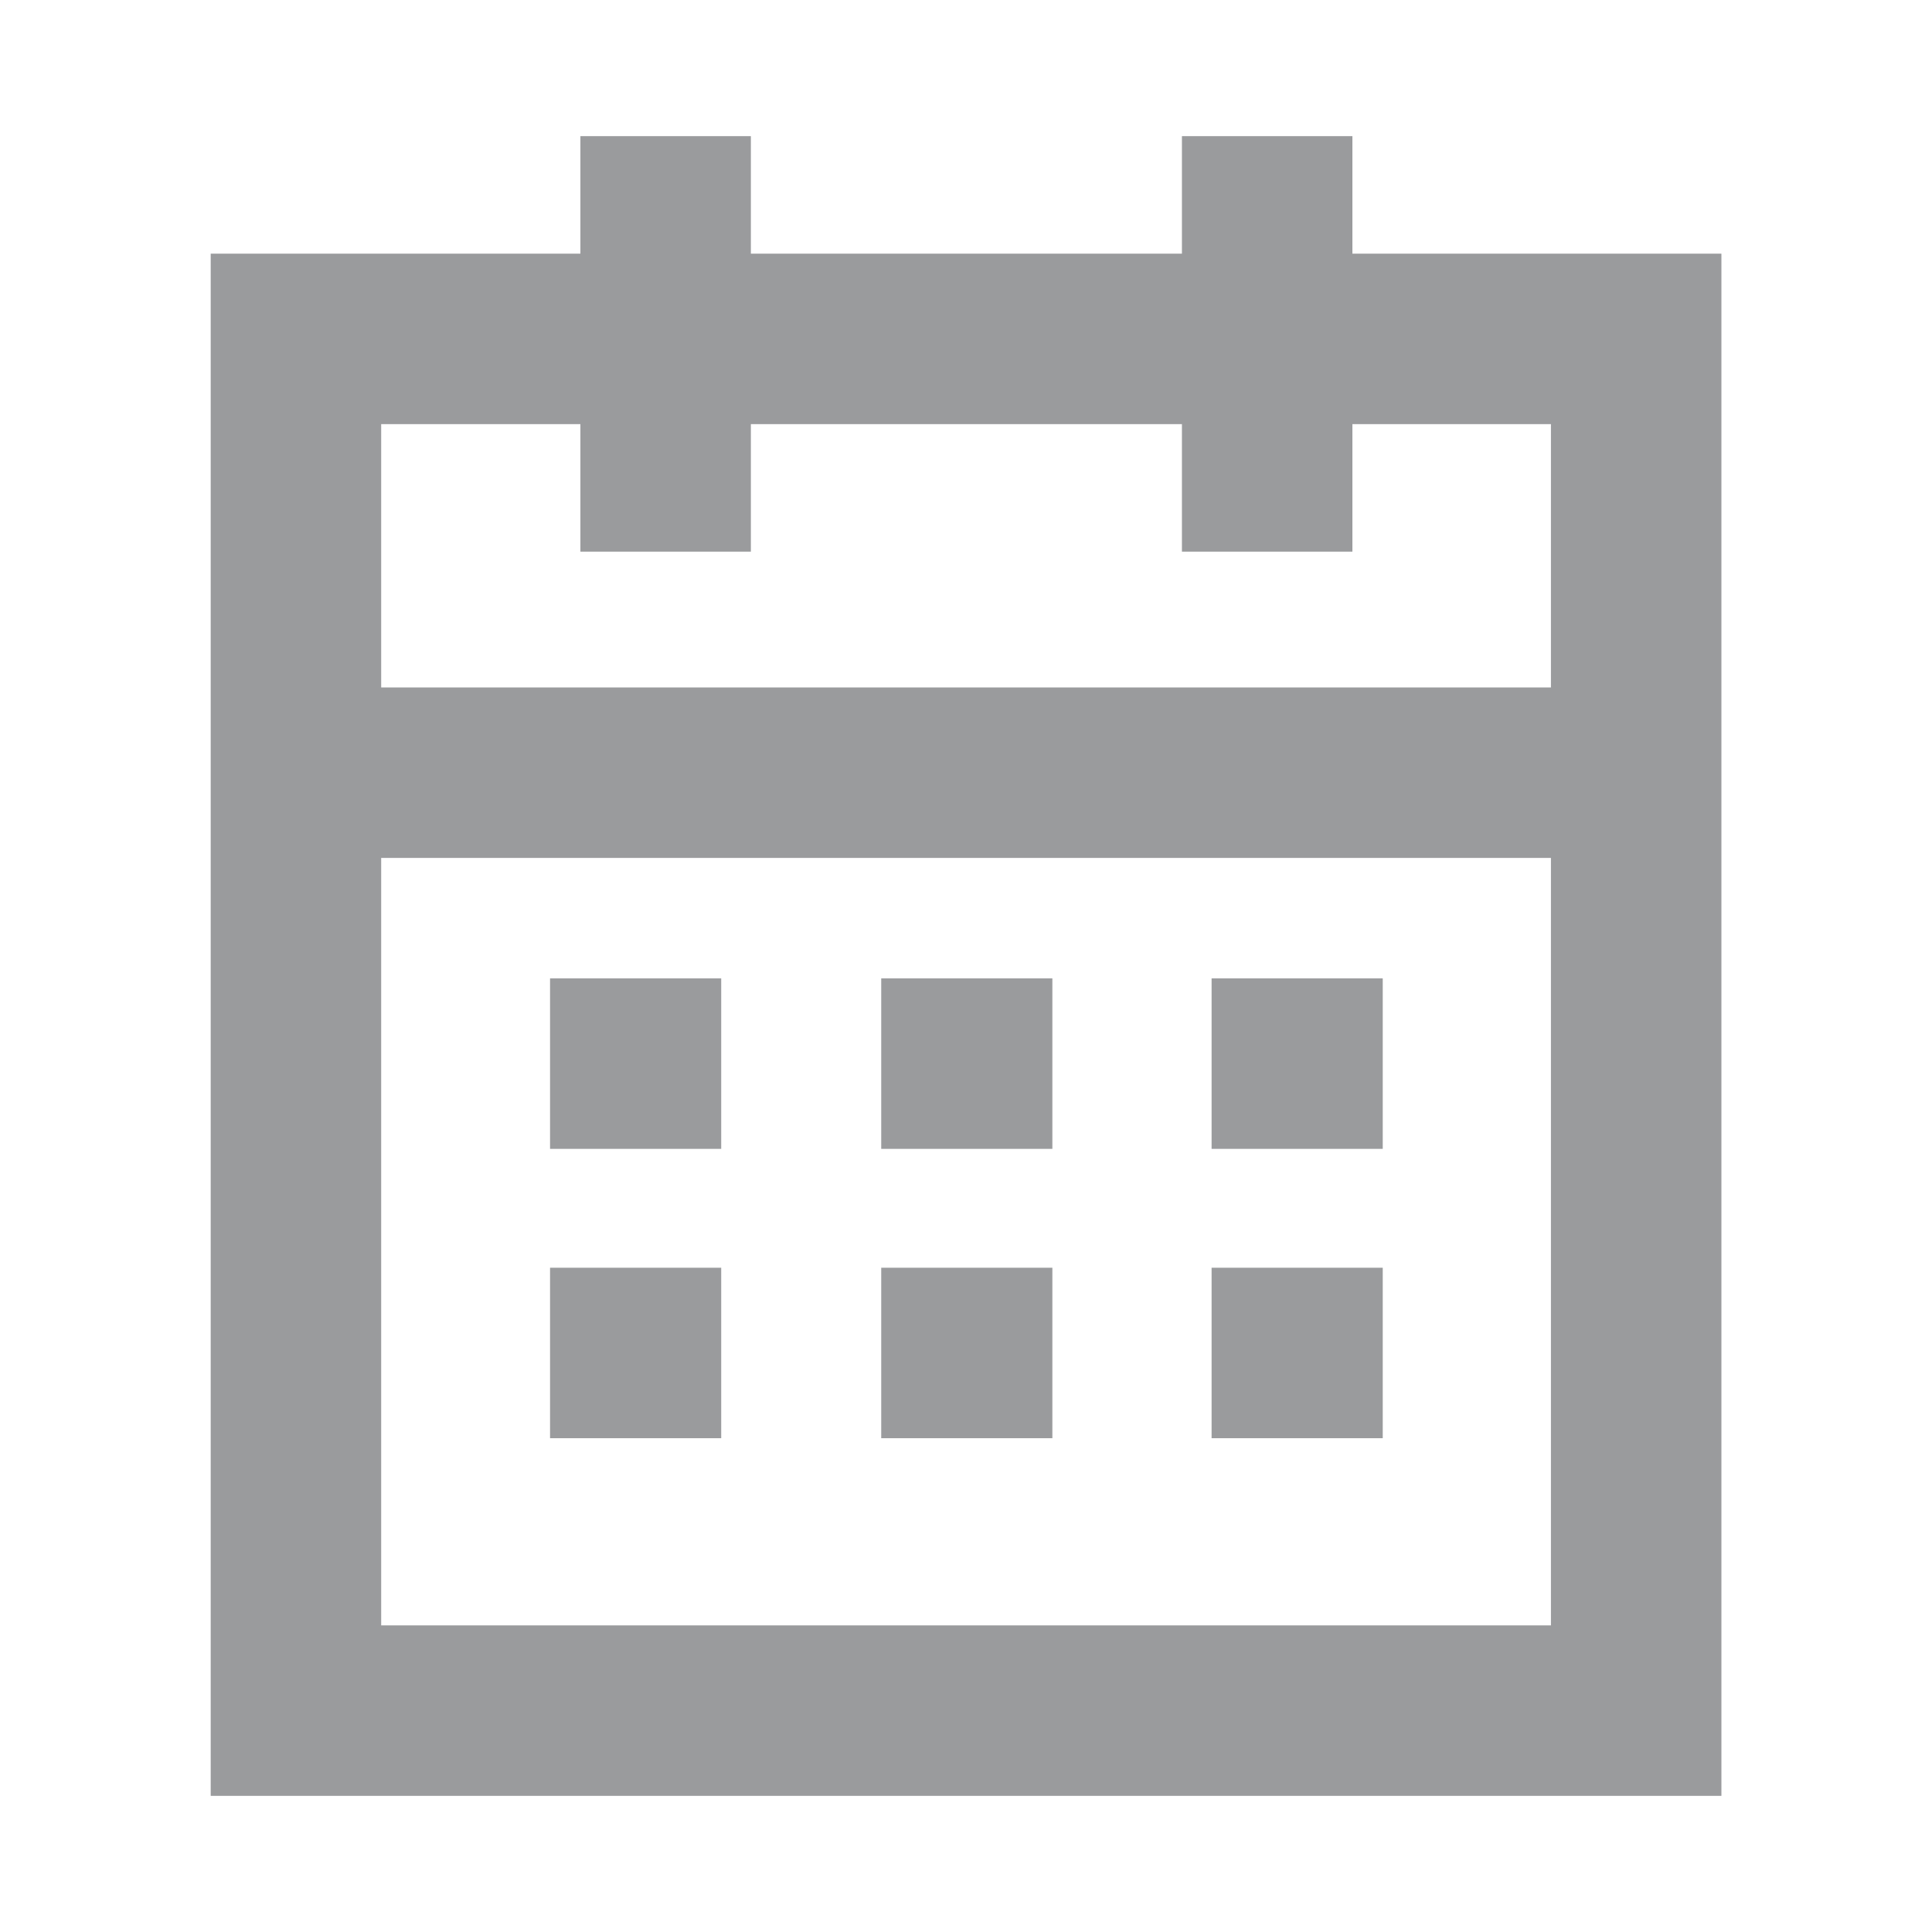
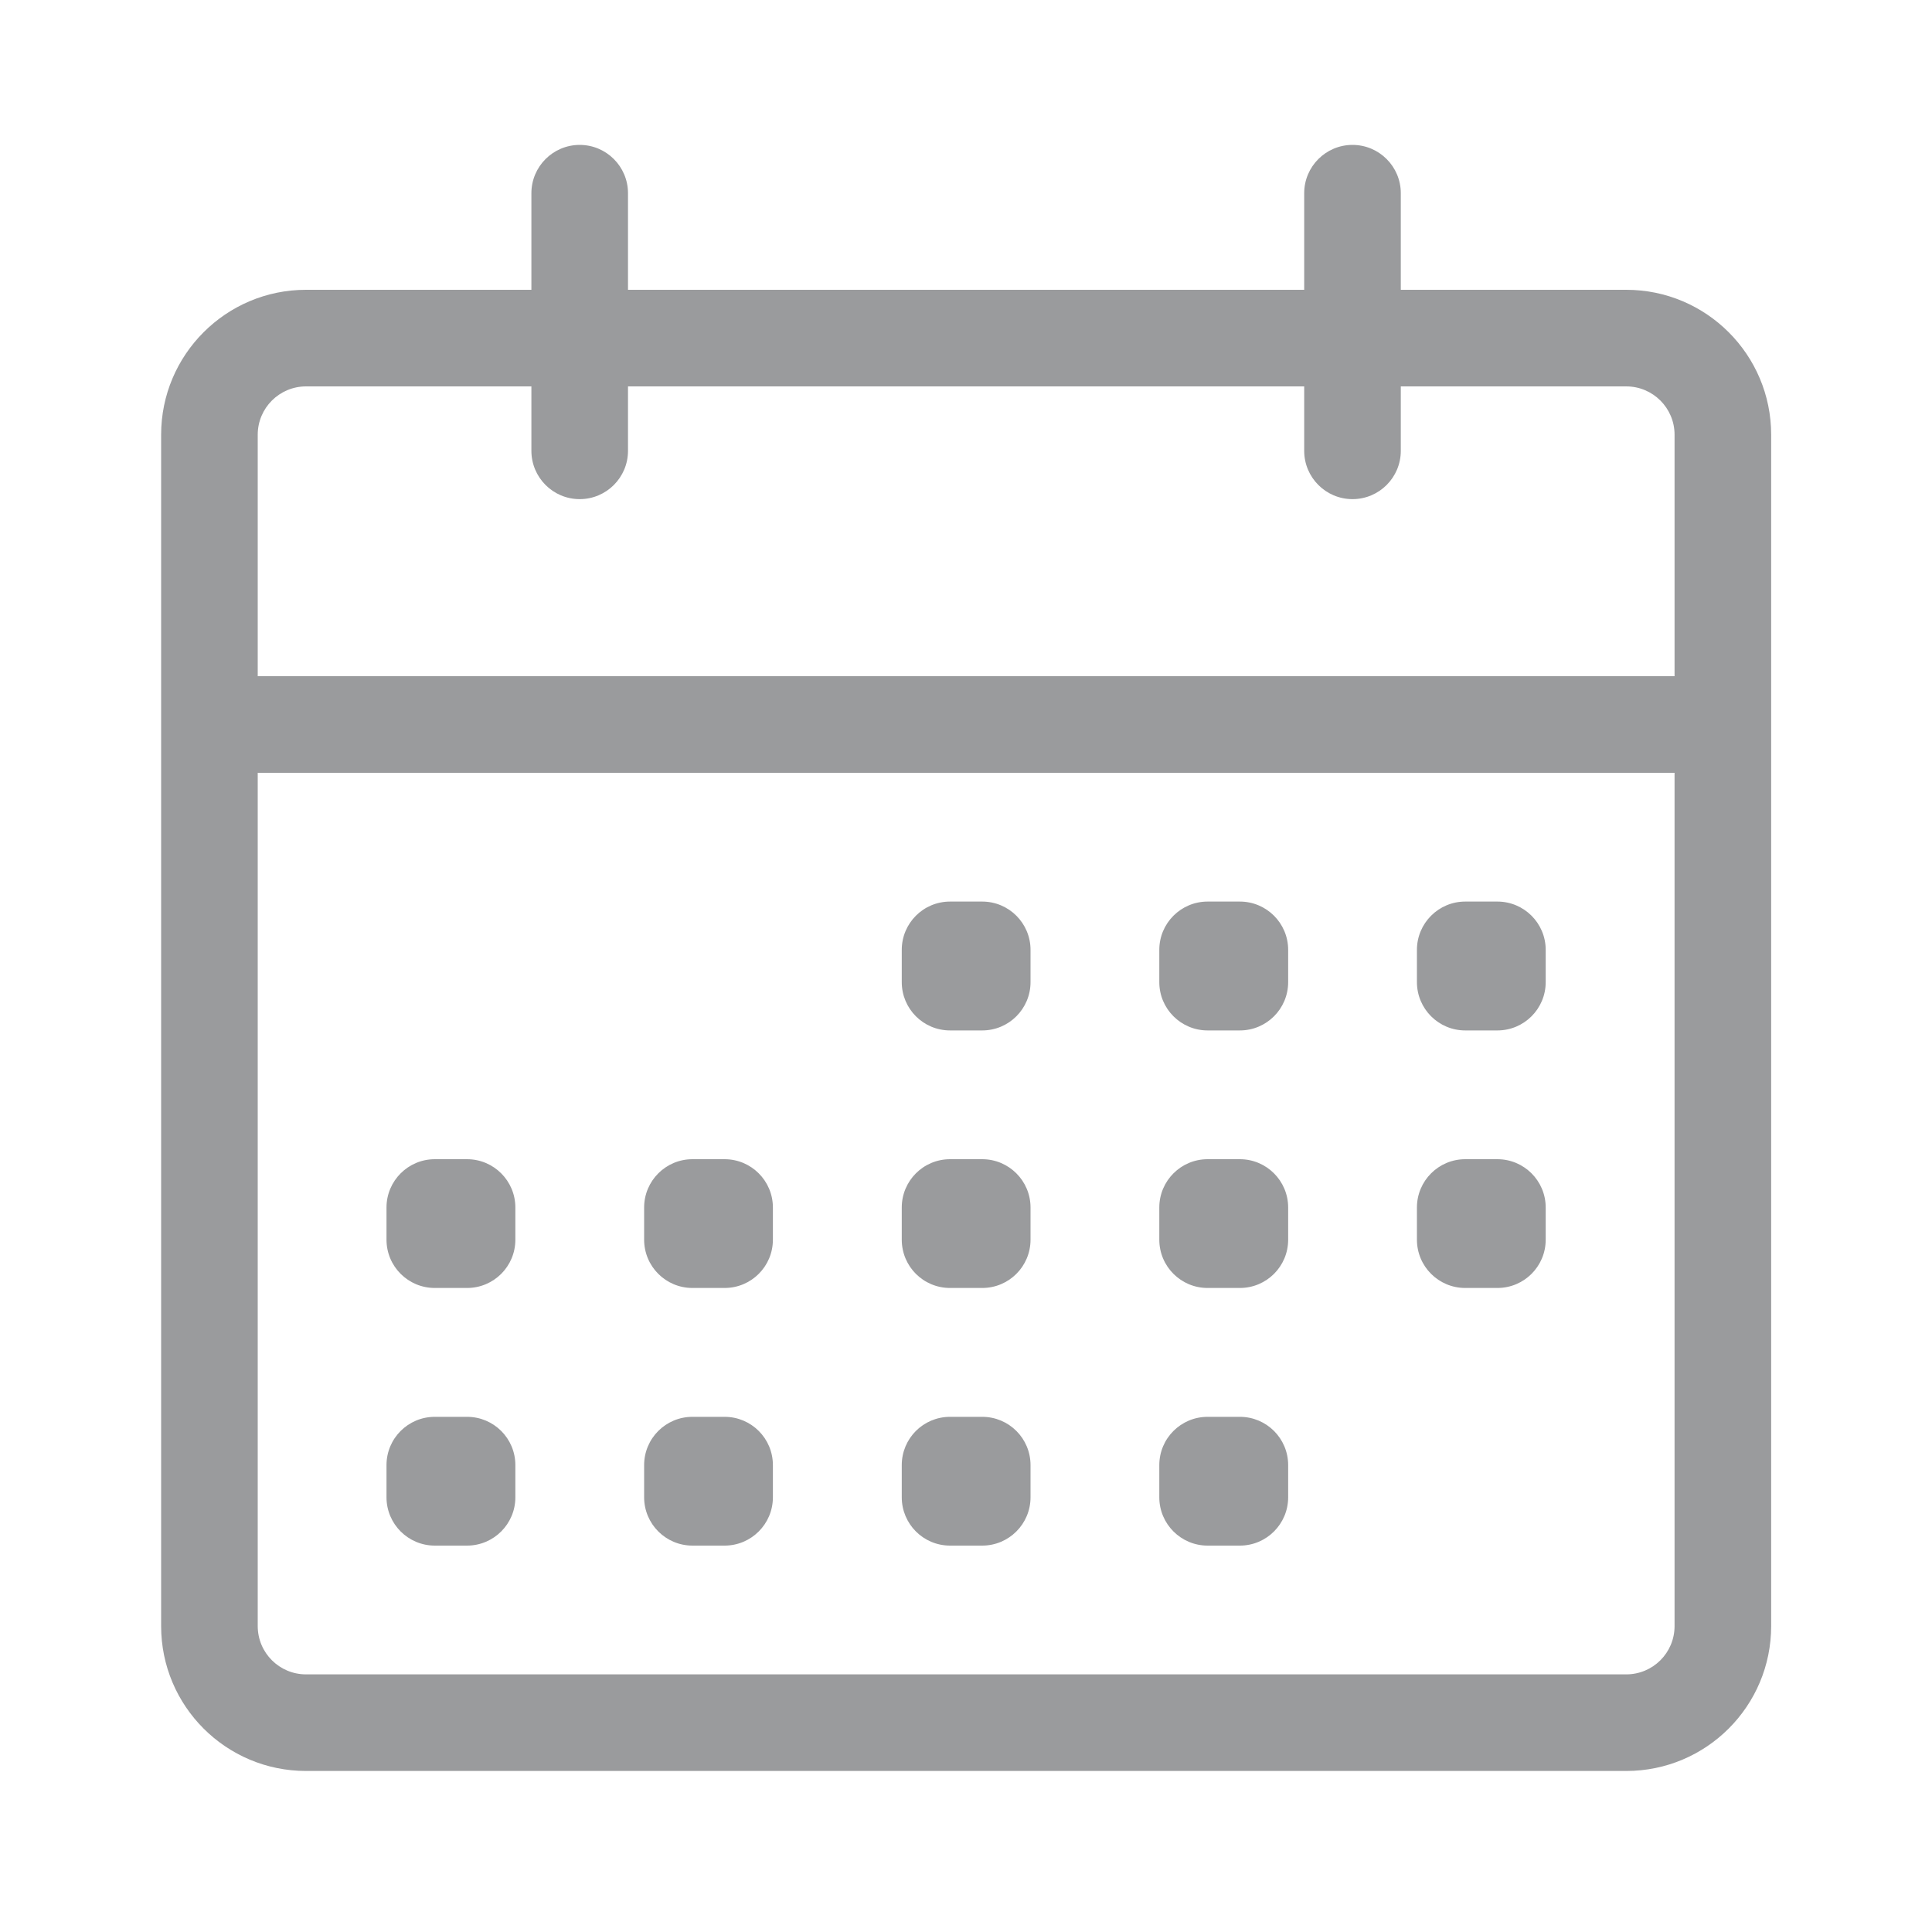
- <svg xmlns="http://www.w3.org/2000/svg" width="17" height="17" viewBox="0 0 17 17" fill="none">
-   <path d="M2.664 6.799H14.342" stroke="#9A9B9D" stroke-width="1.5" stroke-linecap="square" />
-   <path d="M11.411 9.359H11.417" stroke="#9A9B9D" stroke-width="1.5" stroke-linecap="square" />
-   <path d="M8.504 9.359H8.51" stroke="#9A9B9D" stroke-width="1.5" stroke-linecap="square" />
-   <path d="M5.59 9.359H5.596" stroke="#9A9B9D" stroke-width="1.5" stroke-linecap="square" />
-   <path d="M11.411 11.905H11.417" stroke="#9A9B9D" stroke-width="1.5" stroke-linecap="square" />
-   <path d="M8.504 11.905H8.51" stroke="#9A9B9D" stroke-width="1.5" stroke-linecap="square" />
-   <path d="M5.59 11.905H5.596" stroke="#9A9B9D" stroke-width="1.5" stroke-linecap="square" />
-   <path d="M11.15 1.948V4.104" stroke="#9A9B9D" stroke-width="1.5" stroke-linecap="square" />
-   <path d="M5.857 1.948V4.104" stroke="#9A9B9D" stroke-width="1.5" stroke-linecap="square" />
-   <path fill-rule="evenodd" clip-rule="evenodd" d="M14.397 2.982H2.604V15.052H14.397V2.982Z" stroke="#9A9B9D" stroke-width="1.5" stroke-linecap="square" />
+ <svg xmlns="http://www.w3.org/2000/svg" width="20" height="20" viewBox="0 0 20 20" fill="none">
+   <path fill-rule="evenodd" clip-rule="evenodd" d="M6.001 1.5C6.277 1.5 6.501 1.724 6.501 2V3H13.501V2C13.501 1.724 13.725 1.5 14.001 1.5C14.277 1.5 14.501 1.724 14.501 2V3H16.835C17.663 3 18.335 3.672 18.335 4.5V16.833C18.335 17.662 17.663 18.333 16.835 18.333H3.168C2.34 18.333 1.668 17.662 1.668 16.833V4.5C1.668 3.672 2.34 3 3.168 3H5.501V2C5.501 1.724 5.725 1.5 6.001 1.5ZM13.501 4V4.667C13.501 4.943 13.725 5.167 14.001 5.167C14.277 5.167 14.501 4.943 14.501 4.667V4H16.835C17.111 4 17.335 4.224 17.335 4.5V7H2.668V4.5C2.668 4.224 2.892 4 3.168 4H5.501V4.667C5.501 4.943 5.725 5.167 6.001 5.167C6.277 5.167 6.501 4.943 6.501 4.667V4H13.501ZM2.668 8V16.833C2.668 17.11 2.892 17.333 3.168 17.333H16.835C17.111 17.333 17.335 17.11 17.335 16.833V8H2.668ZM9.335 9.833C9.335 9.557 9.558 9.333 9.835 9.333H10.168C10.444 9.333 10.668 9.557 10.668 9.833V10.167C10.668 10.443 10.444 10.667 10.168 10.667H9.835C9.558 10.667 9.335 10.443 9.335 10.167V9.833ZM12.501 9.333C12.225 9.333 12.001 9.557 12.001 9.833V10.167C12.001 10.443 12.225 10.667 12.501 10.667H12.835C13.111 10.667 13.335 10.443 13.335 10.167V9.833C13.335 9.557 13.111 9.333 12.835 9.333H12.501ZM14.668 9.833C14.668 9.557 14.892 9.333 15.168 9.333H15.501C15.777 9.333 16.001 9.557 16.001 9.833V10.167C16.001 10.443 15.777 10.667 15.501 10.667H15.168C14.892 10.667 14.668 10.443 14.668 10.167V9.833ZM15.168 12C14.892 12 14.668 12.224 14.668 12.5V12.833C14.668 13.11 14.892 13.333 15.168 13.333H15.501C15.777 13.333 16.001 13.11 16.001 12.833V12.5C16.001 12.224 15.777 12 15.501 12H15.168ZM12.001 12.5C12.001 12.224 12.225 12 12.501 12H12.835C13.111 12 13.335 12.224 13.335 12.5V12.833C13.335 13.11 13.111 13.333 12.835 13.333H12.501C12.225 13.333 12.001 13.11 12.001 12.833V12.5ZM9.835 12C9.558 12 9.335 12.224 9.335 12.5V12.833C9.335 13.11 9.558 13.333 9.835 13.333H10.168C10.444 13.333 10.668 13.11 10.668 12.833V12.5C10.668 12.224 10.444 12 10.168 12H9.835ZM6.668 12.5C6.668 12.224 6.892 12 7.168 12H7.501C7.777 12 8.001 12.224 8.001 12.5V12.833C8.001 13.11 7.777 13.333 7.501 13.333H7.168C6.892 13.333 6.668 13.11 6.668 12.833V12.5ZM4.501 12C4.225 12 4.001 12.224 4.001 12.5V12.833C4.001 13.11 4.225 13.333 4.501 13.333H4.835C5.111 13.333 5.335 13.11 5.335 12.833V12.5C5.335 12.224 5.111 12 4.835 12H4.501ZM4.001 15.167C4.001 14.89 4.225 14.667 4.501 14.667H4.835C5.111 14.667 5.335 14.89 5.335 15.167V15.5C5.335 15.776 5.111 16 4.835 16H4.501C4.225 16 4.001 15.776 4.001 15.5V15.167ZM7.168 14.667C6.892 14.667 6.668 14.89 6.668 15.167V15.5C6.668 15.776 6.892 16 7.168 16H7.501C7.777 16 8.001 15.776 8.001 15.5V15.167C8.001 14.89 7.777 14.667 7.501 14.667H7.168ZM9.335 15.167C9.335 14.89 9.558 14.667 9.835 14.667H10.168C10.444 14.667 10.668 14.89 10.668 15.167V15.5C10.668 15.776 10.444 16 10.168 16H9.835C9.558 16 9.335 15.776 9.335 15.5V15.167ZM12.501 14.667C12.225 14.667 12.001 14.89 12.001 15.167V15.5C12.001 15.776 12.225 16 12.501 16H12.835C13.111 16 13.335 15.776 13.335 15.5V15.167C13.335 14.89 13.111 14.667 12.835 14.667H12.501Z" fill="#9A9B9D" />
</svg>
